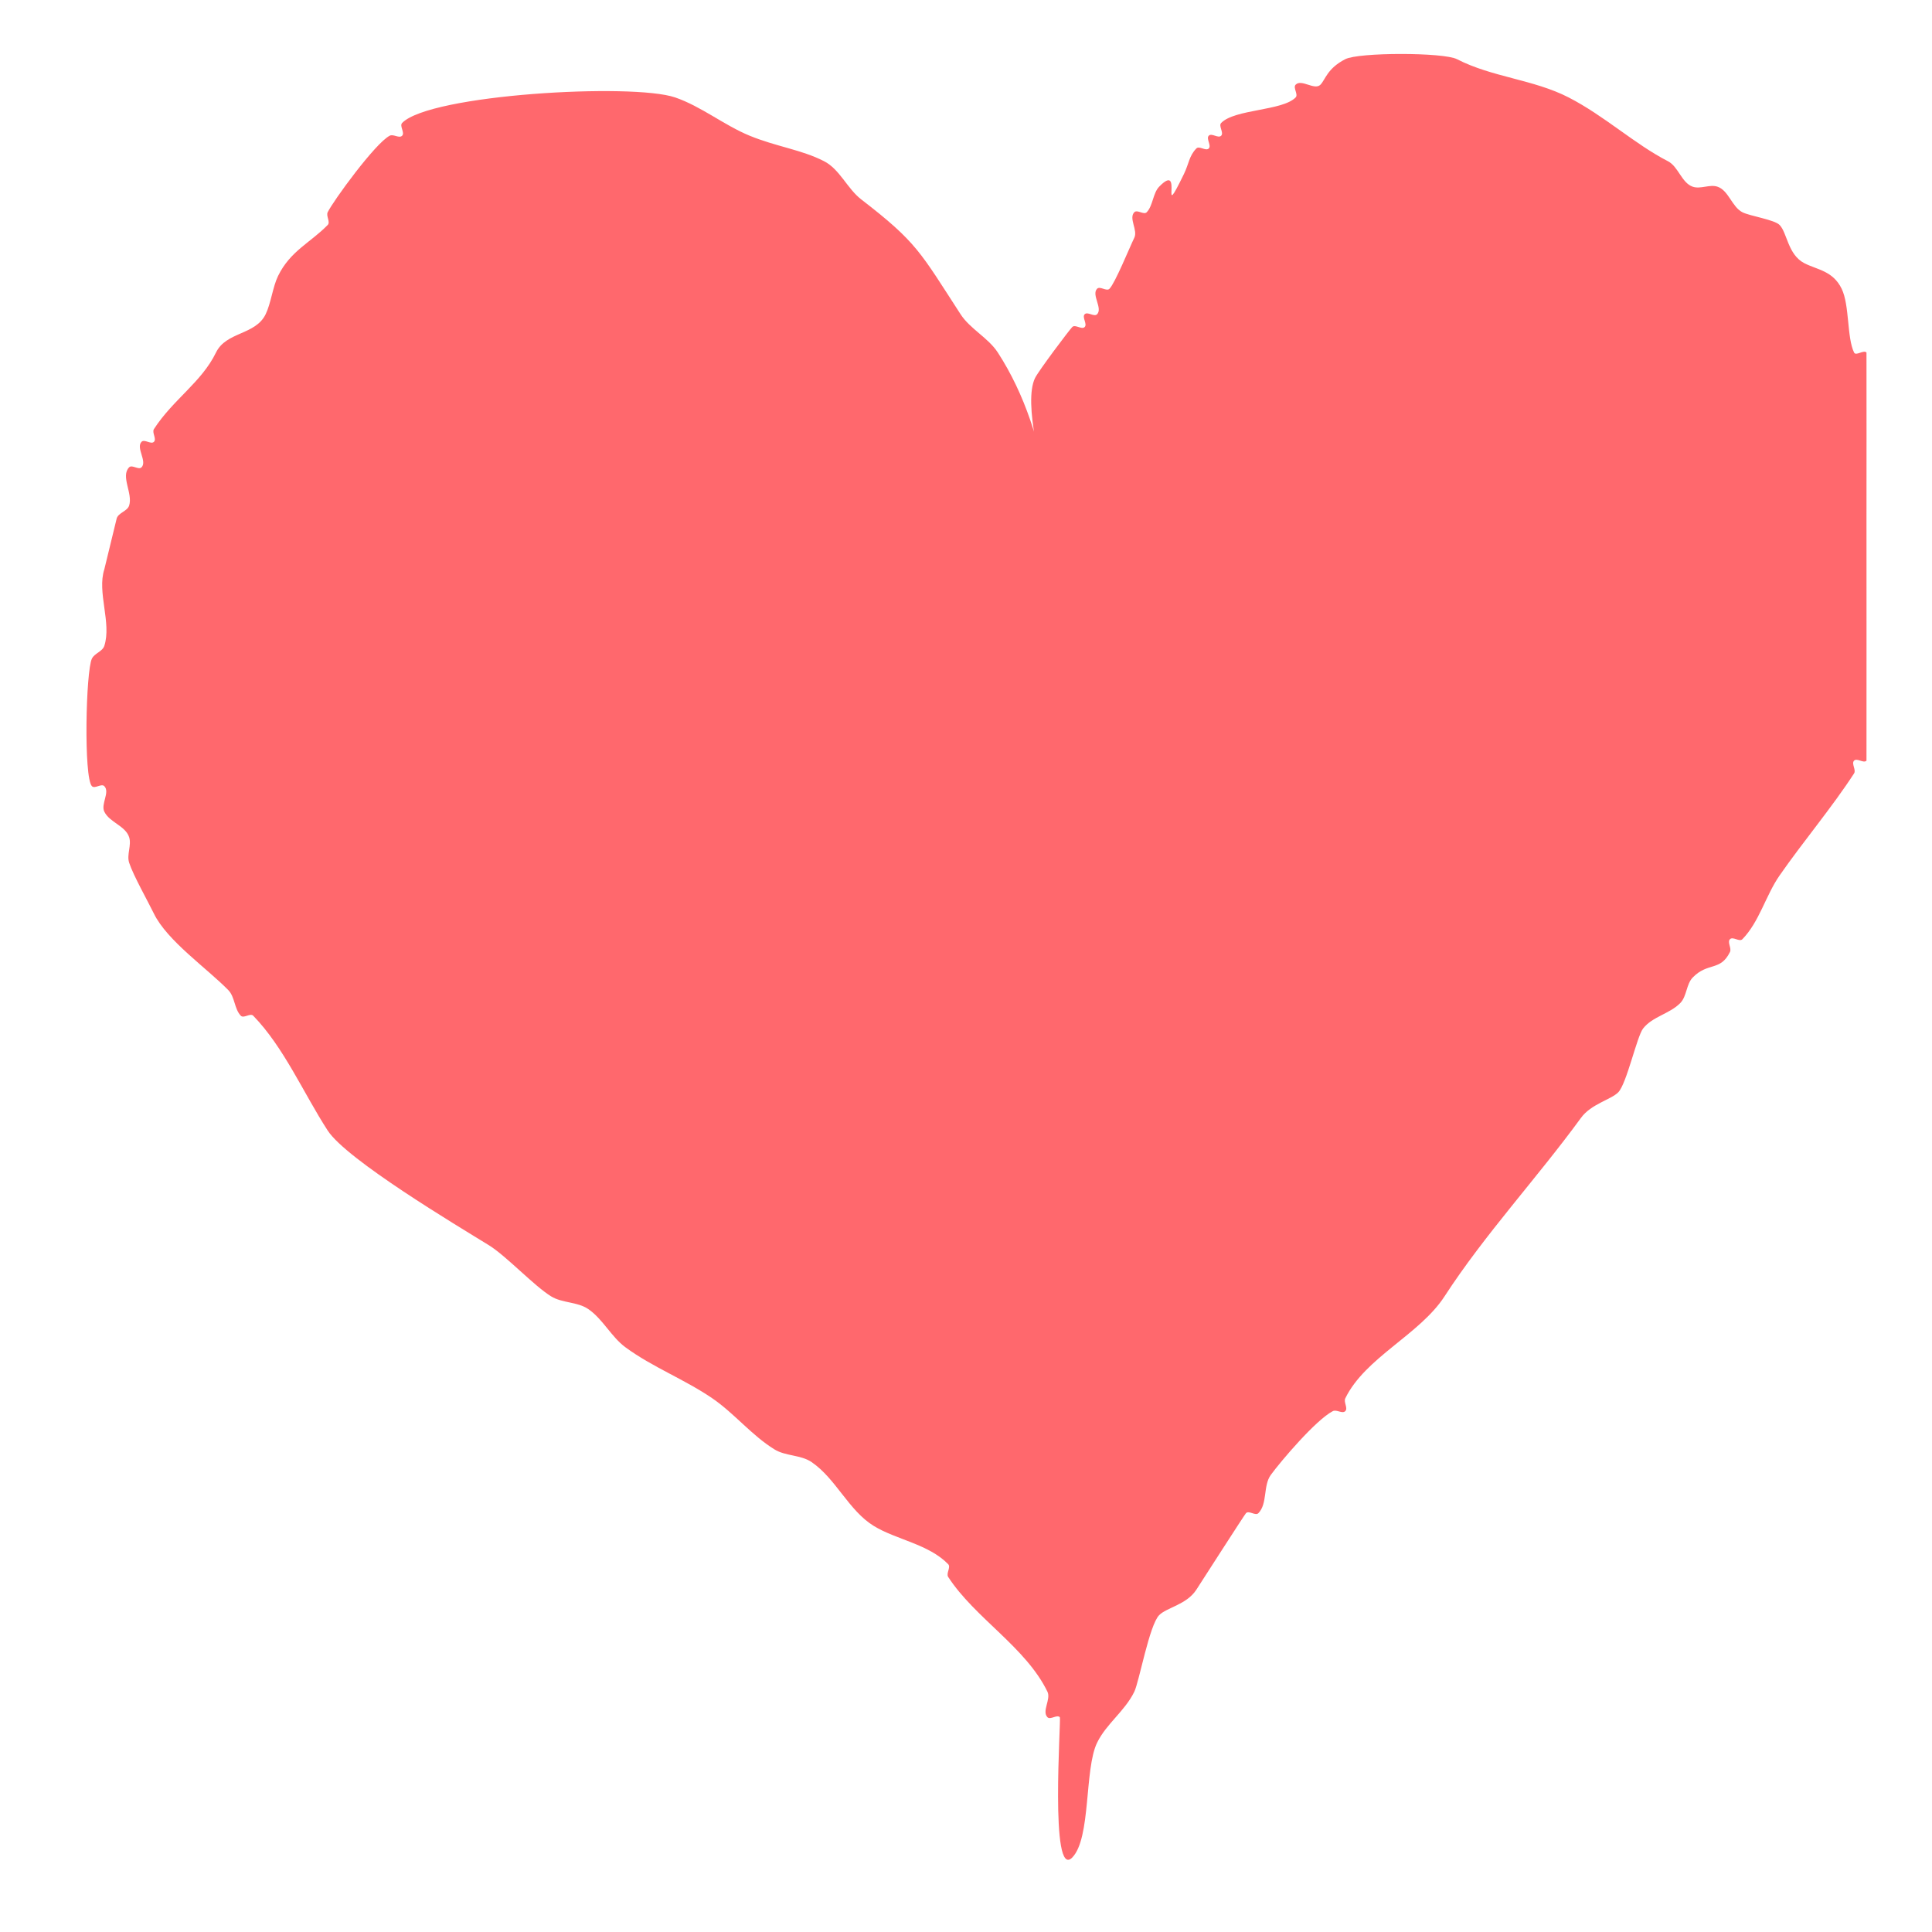
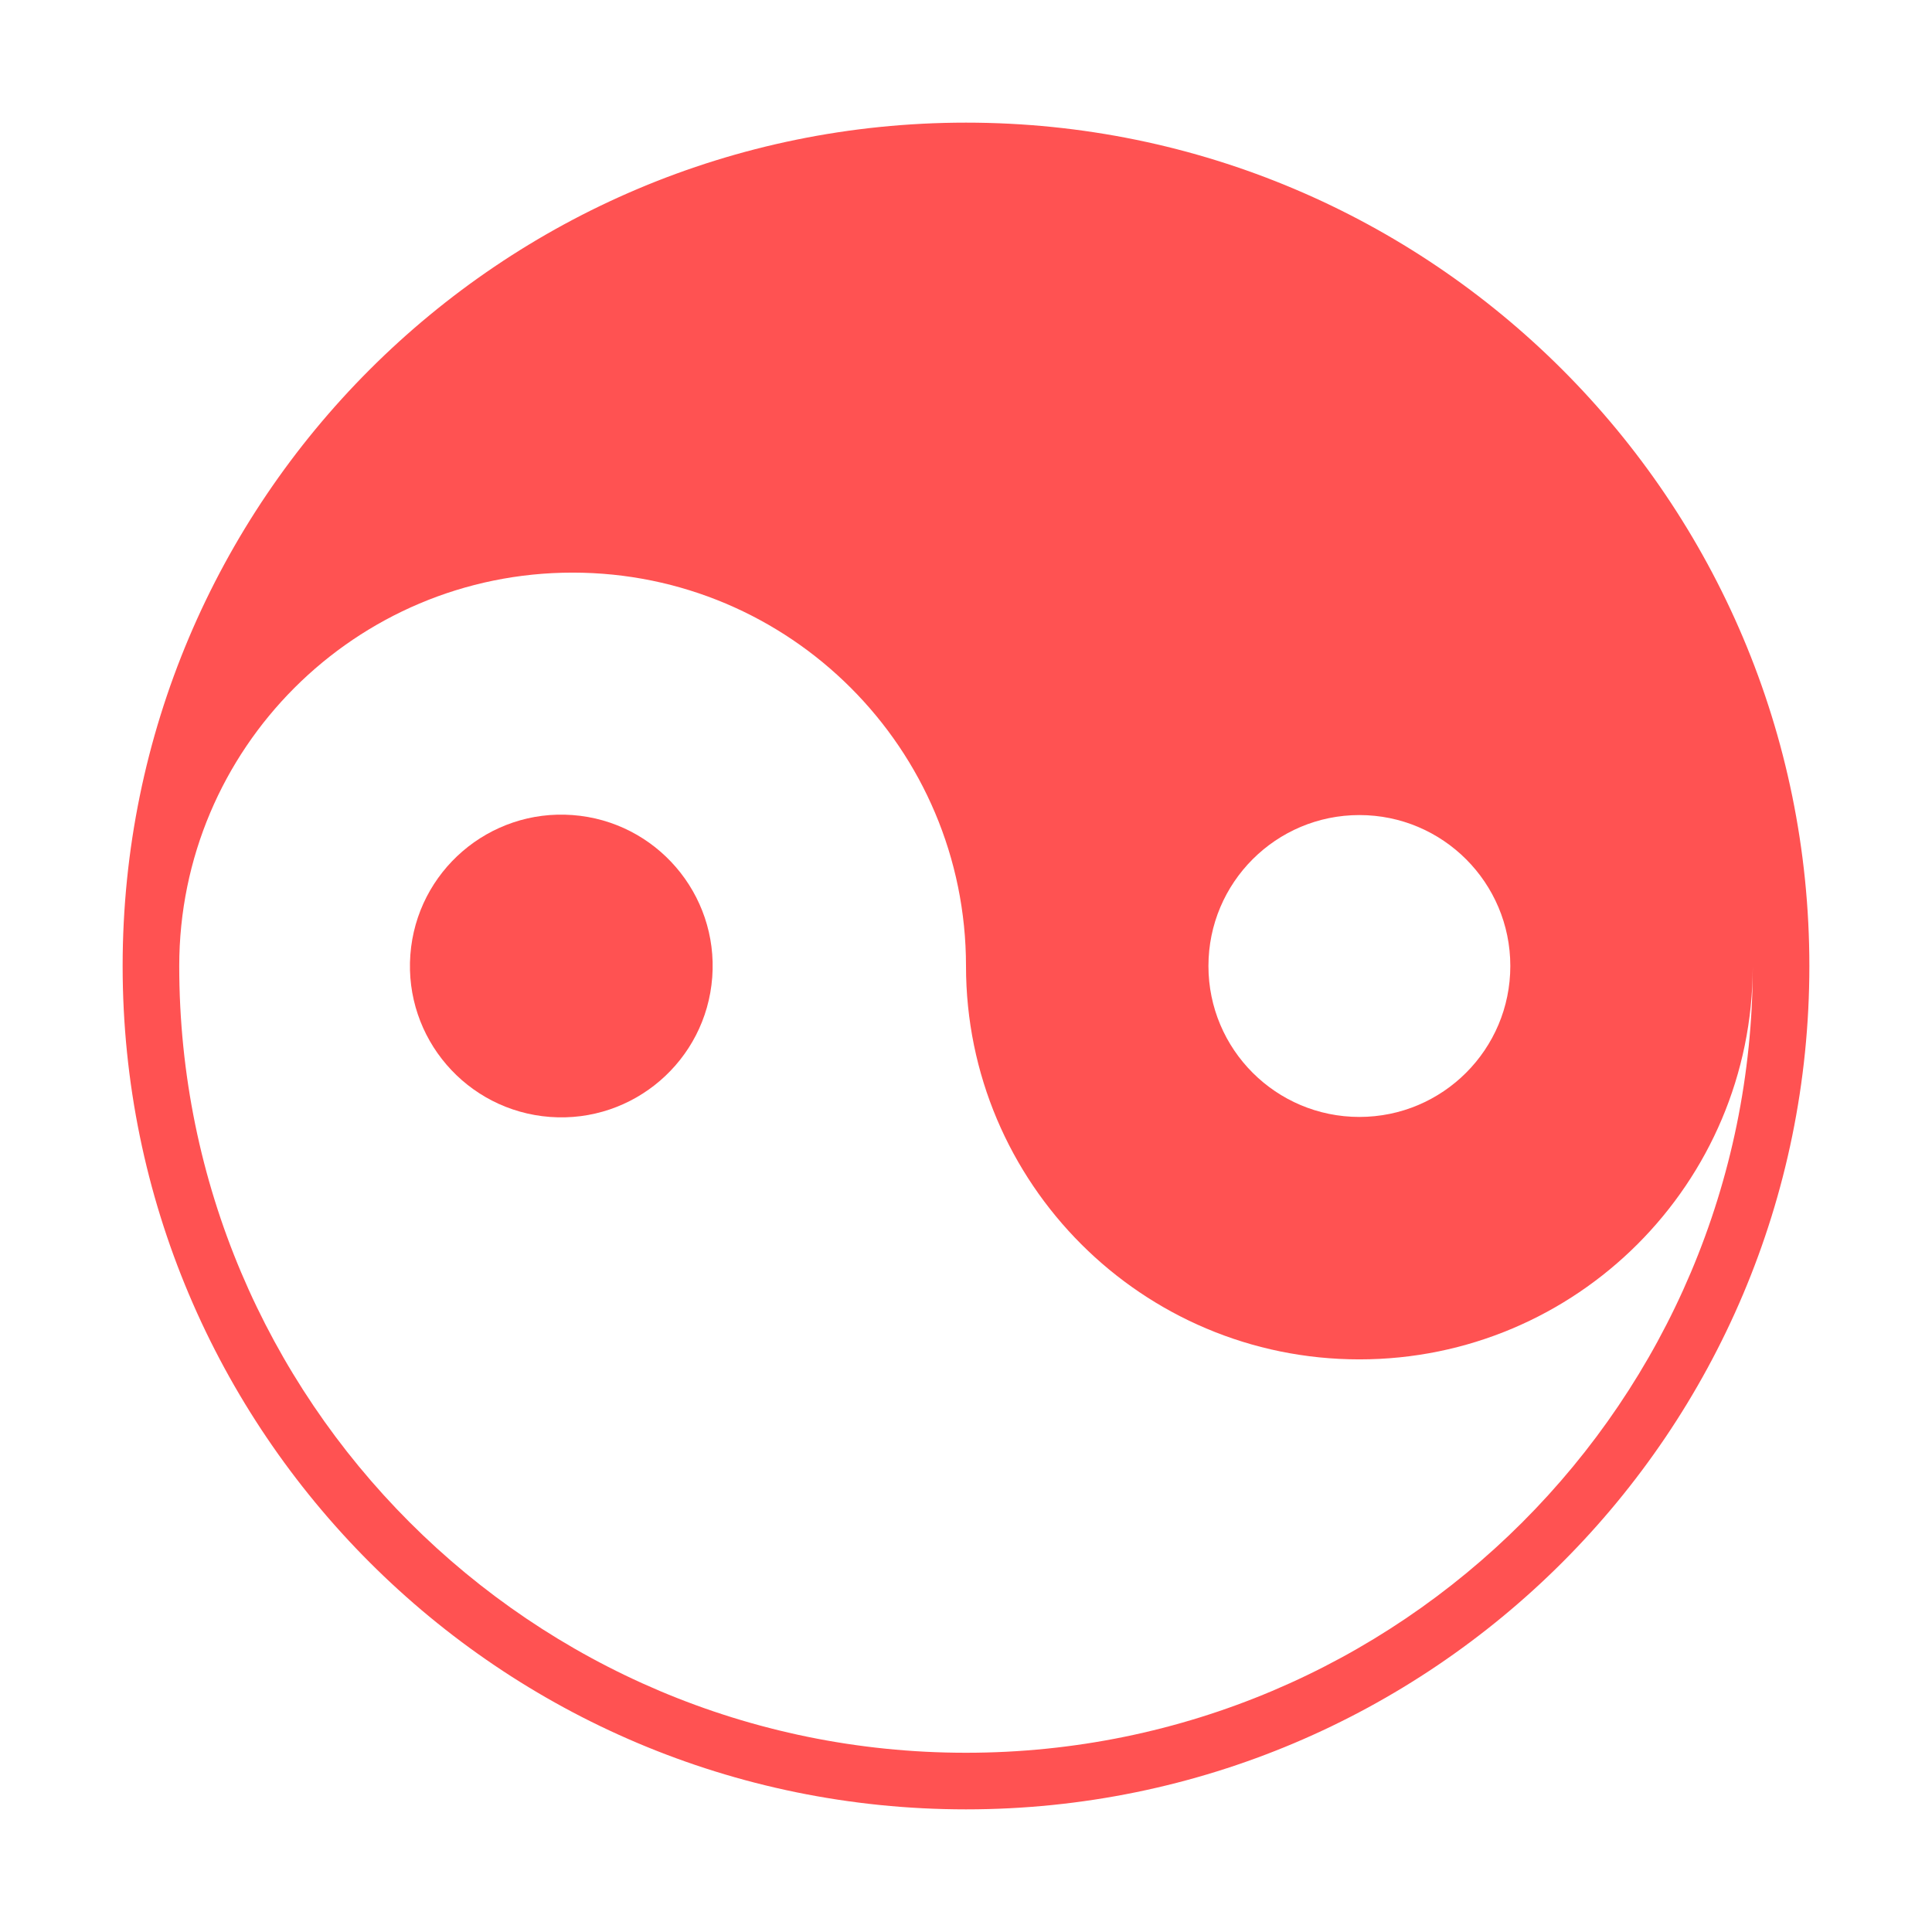
- <svg xmlns="http://www.w3.org/2000/svg" width="200" height="200" viewBox="0 0 1024 1024" class="icon" version="1.1" shape-rendering="geometricPrecision" id="svg4">
-   <defs id="defs4" />
-   <path style="opacity:0.967;fill:#ff1017;fill-opacity:0.65;stroke:none;stroke-width:39.342;stroke-dasharray:none;stroke-opacity:1" d="M 555.17,261.2 C 551.59,235.356 543.169,208.9 528.86,186.84 523.8,179.04 514.187,174.36 509.128,166.56 487.679,133.494 486.047,128.489 456.509,105.721 449.067,99.985 445.096,89.716 436.776,85.441 424.9,79.338 411.454,77.735 397.312,71.921 383.837,66.381 371.606,56.355 357.848,51.641 335.217,43.888 227.874,50.023 213.145,65.161 c -1.55,1.593 1.55,5.167 0,6.76 -1.55,1.593 -4.616,-1.008 -6.577,0 -7.724,3.969 -30.029,34.685 -32.887,40.56 -0.981,2.015 1.55,5.167 0,6.76 -9.113,9.366 -19.837,13.736 -26.31,27.04 -2.813,5.781 -3.765,14.499 -6.577,20.28 -5.409,11.119 -20.9,9.161 -26.31,20.28 -7.678,15.781 -22.671,24.81 -32.887,40.56 -1.216,1.875 1.55,5.167 0,6.76 -1.55,1.593 -5.027,-1.593 -6.577,0 -3.101,3.187 3.101,10.333 0,13.52 -1.55,1.593 -5.027,-1.593 -6.577,0 -4.651,4.78 2.08,13.867 0,20.28 -0.981,3.023 -5.597,3.737 -6.577,6.76 -0.077,0.237 -6.539,26.922 -6.577,27.04 -3.946,12.168 3.946,28.392 0,40.56 -0.981,3.023 -5.191,3.91 -6.577,6.76 -3.237,6.653 -4.408,63.069 0,67.6 1.55,1.593 5.027,-1.593 6.577,0 3.101,3.187 -1.961,9.489 0,13.52 2.773,5.7 11.194,7.474 13.155,13.52 1.387,4.275 -1.387,9.245 0,13.52 2.177,6.712 10,20.554 13.155,27.04 6.978,14.342 28.335,29.121 39.464,40.56 3.467,3.563 3.111,9.957 6.577,13.52 1.55,1.593 5.027,-1.593 6.577,0 16.245,16.696 26.709,41.175 39.464,60.84 10.041,15.48 68.68,50.464 85.506,60.84 9.053,5.582 23.834,21.457 32.887,27.04 5.945,3.666 13.963,2.807 19.732,6.76 7.74,5.303 12.163,14.723 19.732,20.28 14.384,10.559 31.334,16.963 46.042,27.04 11.681,8.003 20.849,19.616 32.887,27.04 5.945,3.666 13.963,2.807 19.732,6.76 12.899,8.838 19.593,25.602 32.887,33.8 11.773,7.26 29.081,9.608 39.464,20.28 1.55,1.593 -1.216,4.885 0,6.76 14.131,21.785 41.096,37.154 52.619,60.84 1.961,4.031 -3.101,10.333 0,13.52 1.55,1.593 5.027,-1.593 6.577,0 0.709,0.728 -5.441,86.711 6.577,74.359 10.009,-10.286 6.343,-46.837 13.155,-60.839 4.905,-10.082 14.715,-16.728 19.732,-27.04 2.577,-5.298 7.928,-35.188 13.155,-40.56 3.948,-4.058 14.55,-5.531 19.732,-13.52 2.316,-3.571 25.546,-39.775 26.31,-40.56 1.55,-1.593 5.027,1.593 6.577,0 4.903,-5.039 2.418,-14.579 6.577,-20.28 5.29,-7.249 23.912,-29.188 32.887,-33.8 1.961,-1.008 5.027,1.593 6.577,0 1.55,-1.593 -0.981,-4.745 0,-6.76 10.543,-21.671 39.437,-33.757 52.619,-54.08 21.279,-32.805 48.9,-62.504 72.351,-94.639 5.355,-7.338 15.949,-9.631 19.732,-13.52 4.447,-4.571 9.85,-29.554 13.155,-33.8 4.938,-6.344 14.142,-7.775 19.732,-13.52 3.467,-3.563 3.111,-9.957 6.577,-13.52 8.011,-8.234 14.695,-3.167 19.732,-13.52 0.98,-2.015 -1.55,-5.167 0,-6.76 1.55,-1.593 5.027,1.593 6.577,0 9.04,-9.291 12.302,-23.108 19.732,-33.8 12.429,-17.884 27.799,-36.095 39.464,-54.08 1.216,-1.875 -1.55,-5.167 0,-6.76 1.55,-1.593 5.027,1.593 6.577,0 0.054,-0.052 0,-126.559 0,-128.439 0,-1.927 0.07,-87.804 0,-87.879 -1.55,-1.593 -5.597,2.015 -6.577,0 -3.858,-7.93 -2.336,-25.081 -6.577,-33.8 -4.642,-9.543 -12.948,-10.034 -19.732,-13.52 -8.809,-4.527 -9.114,-16.127 -13.155,-20.28 -2.756,-2.833 -15.746,-4.711 -19.732,-6.76 -5.547,-2.85 -7.272,-11.504 -13.155,-13.52 -4.16,-1.425 -8.995,1.425 -13.155,0 -5.883,-2.015 -7.608,-10.67 -13.155,-13.52 -17.62,-9.054 -33.603,-24.028 -52.619,-33.8 -18.646,-9.582 -40.423,-10.633 -59.197,-20.28 -7.162,-3.68 -52.035,-3.68 -59.196,0 -9.593,4.929 -10.522,10.814 -13.155,13.52 -3.101,3.187 -10.054,-3.187 -13.155,0 -1.55,1.593 1.55,5.167 0,6.76 -6.969,7.162 -32.269,6.125 -39.464,13.52 -1.55,1.593 1.55,5.167 0,6.76 -1.55,1.593 -5.027,-1.593 -6.577,0 -1.55,1.593 1.55,5.167 0,6.76 -1.55,1.593 -5.027,-1.593 -6.577,0 -3.909,4.018 -3.868,7.95 -6.577,13.52 -13.687,28.133 0.454,-7.227 -13.155,6.76 -3.289,3.38 -3.289,10.14 -6.577,13.52 -1.55,1.593 -5.027,-1.593 -6.577,0 -3.101,3.187 1.961,9.489 0,13.52 -2.586,5.316 -10.131,23.932 -13.155,27.04 -1.55,1.593 -5.027,-1.593 -6.577,0 -3.101,3.187 3.101,10.333 0,13.52 -1.55,1.593 -5.027,-1.593 -6.577,0 -1.55,1.593 1.55,5.167 0,6.76 -1.55,1.593 -5.027,-1.593 -6.577,0 -1.78,1.829 -17.898,23.269 -19.732,27.04 -6.44,13.237 4.222,51.158 6.577,60.84 z" id="path82" />
+ <svg xmlns="http://www.w3.org/2000/svg" width="200" height="200" viewBox="0 0 1024 1024" class="icon" version="1.1" shape-rendering="geometricPrecision">
+   <path d="M303.5 432A80 80 0 0 1 291.5 592A80 80 0 0 1 303.5 432z" fill="#ff5252" />
+   <path d="M512 65A447 447 0 0 1 512 959L512 929A417 417 0 0 0 512 95A417 417 0 0 0 512 929L512 959A447 447 0 0 1 512 65z           M512 95A417 417 0 0 1 929 512A208.5 208.5 0 0 1 720.5 720.5L720.5 592A80 80 0 0 0 720.5 432A80 80 0 0 0 720.5 592L720.5 720.5A208.5 208.5 0 0 1 512 512A208.5 208.5 0 0 0 303.5 303.5A208.5 208.5 0 0 0 95 512A417 417 0 0 1 512 95z" fill="#ff5252" />
</svg>
